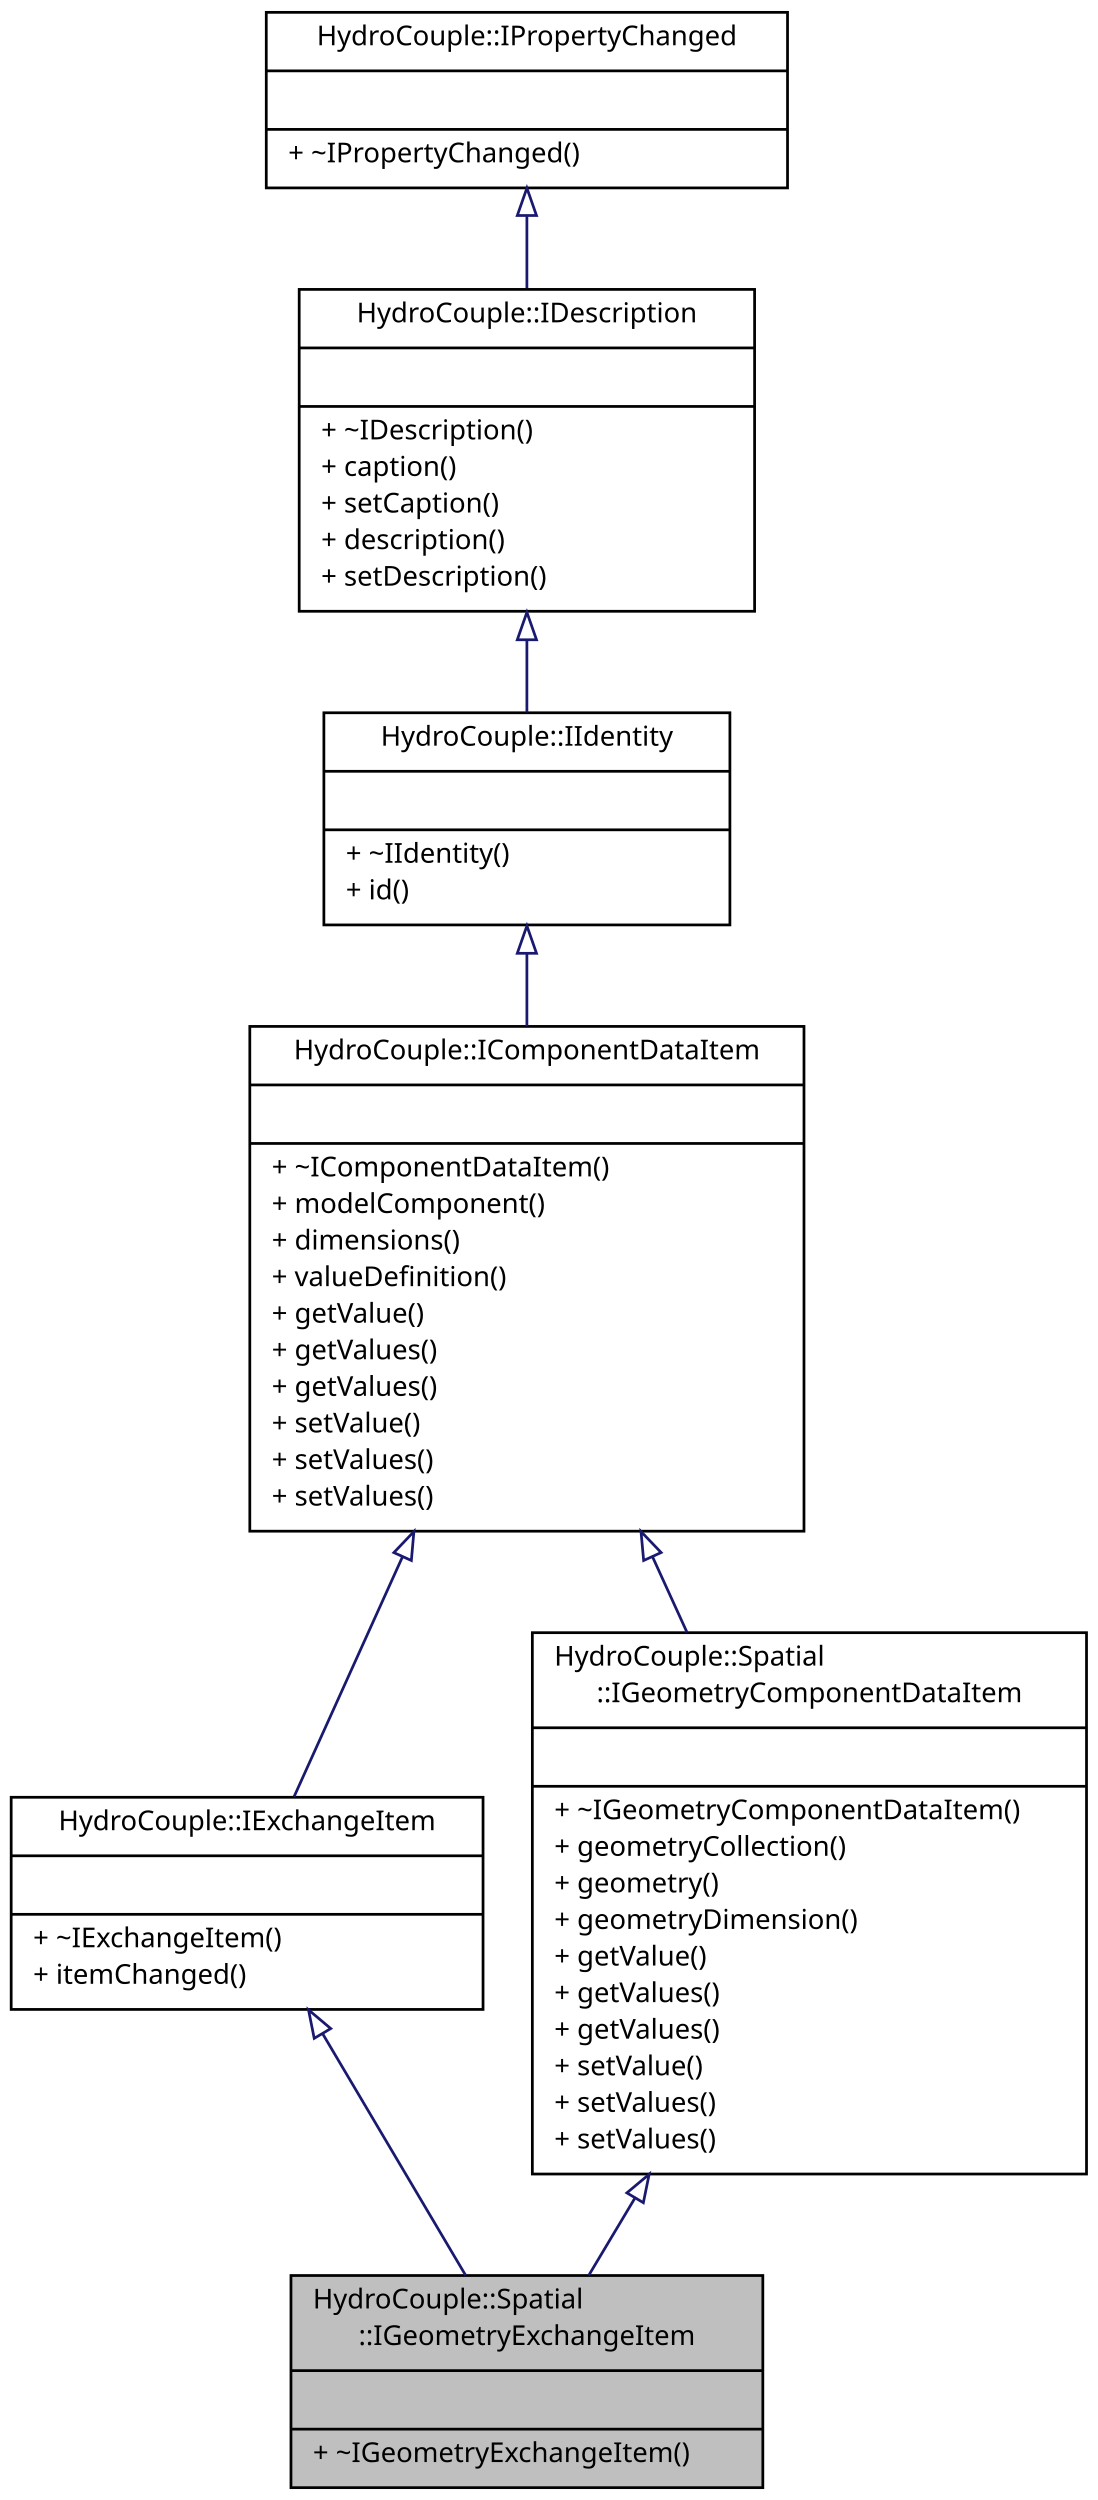
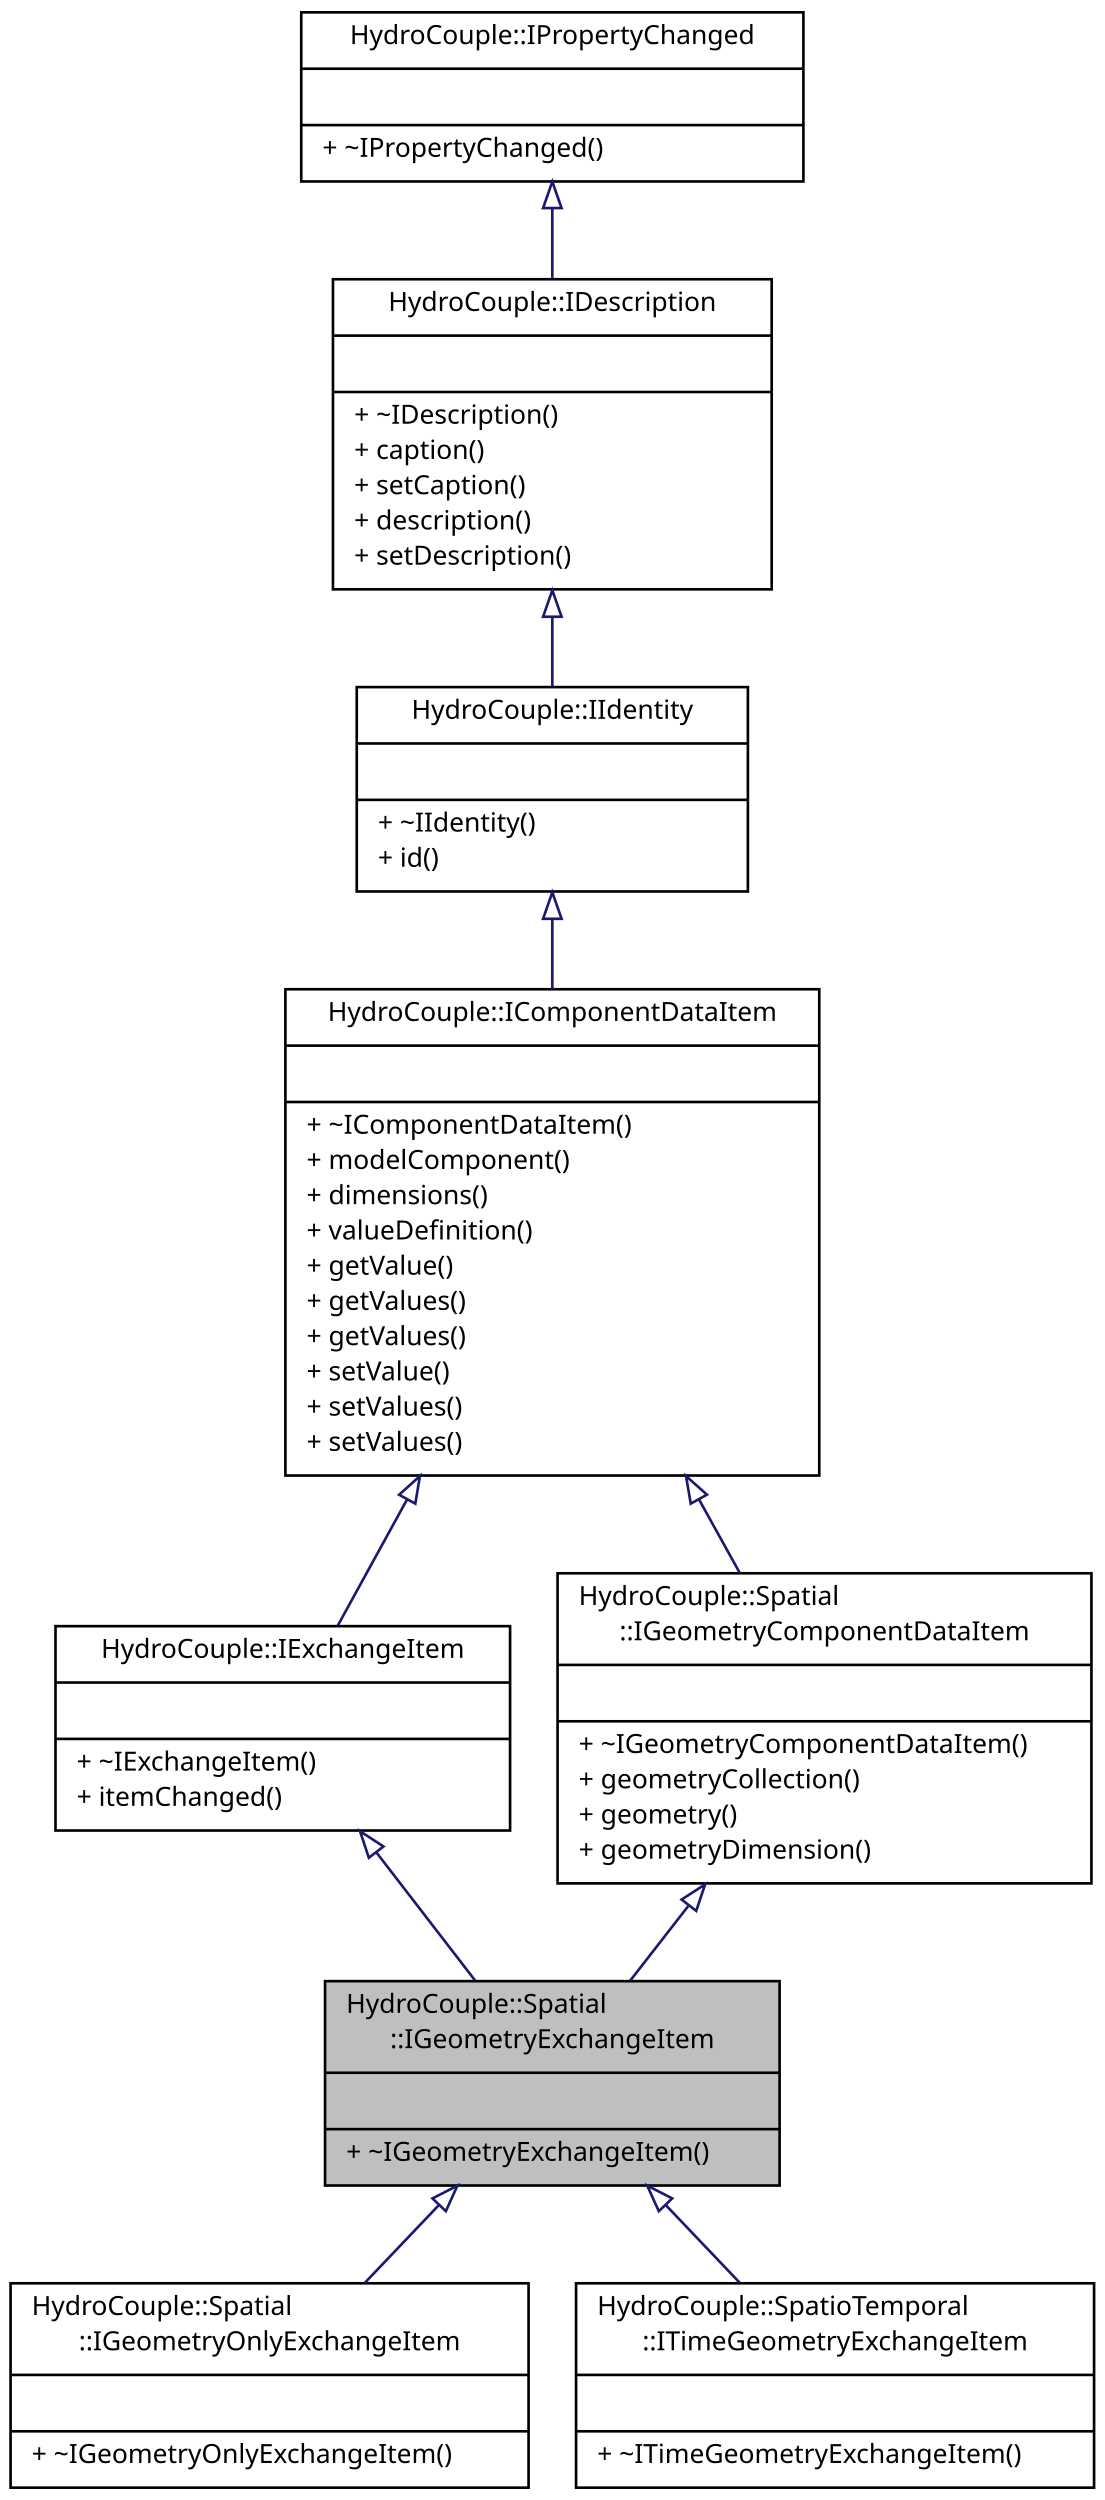
- <svg xmlns="http://www.w3.org/2000/svg" xmlns:xlink="http://www.w3.org/1999/xlink" width="400pt" height="911pt" viewBox="0.00 0.00 400.03 911.40">
-   <g id="graph0" class="graph" transform="scale(1 1) rotate(0) translate(4 907.403)">
+ <svg xmlns="http://www.w3.org/2000/svg" xmlns:xlink="http://www.w3.org/1999/xlink" width="418pt" height="946pt" viewBox="0.00 0.00 418.03 945.73">
+   <g id="graph0" class="graph" transform="scale(1 1) rotate(0) translate(4 941.733)">
    <g id="node1" class="node">
-       <polygon fill="#bfbfbf" stroke="black" points="102,-0.5 102,-77.84 274.025,-77.84 274.025,-0.5 102,-0.5" />
-       <text text-anchor="start" x="110" y="-65.84" font-family="Monaco" font-size="10.00">HydroCouple::Spatial</text>
-       <text text-anchor="middle" x="188.013" y="-52.505" font-family="Monaco" font-size="10.00">::IGeometryExchangeItem</text>
-       <polyline fill="none" stroke="black" points="102,-43.17 274.025,-43.17 " />
-       <text text-anchor="middle" x="188.013" y="-31.17" font-family="Monaco" font-size="10.00"> </text>
-       <polyline fill="none" stroke="black" points="102,-21.835 274.025,-21.835 " />
-       <text text-anchor="start" x="110" y="-9.835" font-family="Monaco" font-size="10.00">+ ~IGeometryExchangeItem()</text>
+       <polygon fill="#bfbfbf" stroke="black" points="119.002,-114.84 119.002,-192.18 291.027,-192.18 291.027,-114.84 119.002,-114.84" />
+       <text text-anchor="start" x="127.002" y="-180.18" font-family="Monaco" font-size="10.00">HydroCouple::Spatial</text>
+       <text text-anchor="middle" x="205.015" y="-166.845" font-family="Monaco" font-size="10.00">::IGeometryExchangeItem</text>
+       <polyline fill="none" stroke="black" points="119.002,-157.51 291.027,-157.51 " />
+       <text text-anchor="middle" x="205.015" y="-145.51" font-family="Monaco" font-size="10.00"> </text>
+       <polyline fill="none" stroke="black" points="119.002,-136.175 291.027,-136.175 " />
+       <text text-anchor="start" x="127.002" y="-124.175" font-family="Monaco" font-size="10.00">+ ~IGeometryExchangeItem()</text>
+     </g>
+     <g id="node8" class="node">
+       <g id="a_node8">
+         <a xlink:href="class_hydro_couple_1_1_spatial_1_1_i_geometry_only_exchange_item.html" target="_top" xlink:title="An IExchangeItem class which has data associated with only the geometry dimension. ">
+           <polygon fill="none" stroke="black" points="0,-0.5 0,-77.84 196.029,-77.84 196.029,-0.5 0,-0.5" />
+           <text text-anchor="start" x="8" y="-65.84" font-family="Monaco" font-size="10.00">HydroCouple::Spatial</text>
+           <text text-anchor="middle" x="98.015" y="-52.505" font-family="Monaco" font-size="10.00">::IGeometryOnlyExchangeItem</text>
+           <polyline fill="none" stroke="black" points="0,-43.17 196.029,-43.17 " />
+           <text text-anchor="middle" x="98.015" y="-31.17" font-family="Monaco" font-size="10.00"> </text>
+           <polyline fill="none" stroke="black" points="0,-21.835 196.029,-21.835 " />
+           <text text-anchor="start" x="8" y="-9.835" font-family="Monaco" font-size="10.00">+ ~IGeometryOnlyExchangeItem()</text>
+         </a>
+       </g>
+     </g>
+     <g id="edge8" class="edge">
+       <path fill="none" stroke="midnightblue" d="M162.08,-107.433C152.778,-97.667 143.033,-87.434 134.029,-77.982" />
+       <polygon fill="none" stroke="midnightblue" points="159.656,-109.963 169.088,-114.79 164.725,-105.135 159.656,-109.963" />
+     </g>
+     <g id="node9" class="node">
+       <g id="a_node9">
+         <a xlink:href="class_hydro_couple_1_1_spatio_temporal_1_1_i_time_geometry_exchange_item.html" target="_top" xlink:title="The ITimeGeometryExchangeItem class. ">
+           <polygon fill="none" stroke="black" points="214,-0.5 214,-77.84 410.029,-77.84 410.029,-0.5 214,-0.5" />
+           <text text-anchor="start" x="222" y="-65.84" font-family="Monaco" font-size="10.00">HydroCouple::SpatioTemporal</text>
+           <text text-anchor="middle" x="312.015" y="-52.505" font-family="Monaco" font-size="10.00">::ITimeGeometryExchangeItem</text>
+           <polyline fill="none" stroke="black" points="214,-43.17 410.029,-43.17 " />
+           <text text-anchor="middle" x="312.015" y="-31.17" font-family="Monaco" font-size="10.00"> </text>
+           <polyline fill="none" stroke="black" points="214,-21.835 410.029,-21.835 " />
+           <text text-anchor="start" x="222" y="-9.835" font-family="Monaco" font-size="10.00">+ ~ITimeGeometryExchangeItem()</text>
+         </a>
+       </g>
+     </g>
+     <g id="edge9" class="edge">
+       <path fill="none" stroke="midnightblue" d="M247.949,-107.433C257.251,-97.667 266.997,-87.434 276,-77.982" />
+       <polygon fill="none" stroke="midnightblue" points="245.304,-105.135 240.942,-114.79 250.373,-109.963 245.304,-105.135" />
    </g>
    <g id="node2" class="node">
      <g id="a_node2">
        <a xlink:href="class_hydro_couple_1_1_i_exchange_item.html" target="_top" xlink:title="IExchangeItem the base data item the can be exchanged between components at runtime. ">
-           <polygon fill="none" stroke="black" points="0,-174.847 0,-252.187 172.025,-252.187 172.025,-174.847 0,-174.847" />
-           <text text-anchor="middle" x="86.013" y="-240.187" font-family="Monaco" font-size="10.00">HydroCouple::IExchangeItem</text>
-           <polyline fill="none" stroke="black" points="0,-230.852 172.025,-230.852 " />
-           <text text-anchor="middle" x="86.013" y="-218.852" font-family="Monaco" font-size="10.00"> </text>
-           <polyline fill="none" stroke="black" points="0,-209.517 172.025,-209.517 " />
-           <text text-anchor="start" x="8" y="-197.517" font-family="Monaco" font-size="10.00">+ ~IExchangeItem()</text>
-           <text text-anchor="start" x="8" y="-184.182" font-family="Monaco" font-size="10.00">+ itemChanged()</text>
+           <polygon fill="none" stroke="black" points="17.002,-249.182 17.002,-326.522 189.027,-326.522 189.027,-249.182 17.002,-249.182" />
+           <text text-anchor="middle" x="103.015" y="-314.522" font-family="Monaco" font-size="10.00">HydroCouple::IExchangeItem</text>
+           <polyline fill="none" stroke="black" points="17.002,-305.187 189.027,-305.187 " />
+           <text text-anchor="middle" x="103.015" y="-293.187" font-family="Monaco" font-size="10.00"> </text>
+           <polyline fill="none" stroke="black" points="17.002,-283.852 189.027,-283.852 " />
+           <text text-anchor="start" x="25.002" y="-271.852" font-family="Monaco" font-size="10.00">+ ~IExchangeItem()</text>
+           <text text-anchor="start" x="25.002" y="-258.517" font-family="Monaco" font-size="10.00">+ itemChanged()</text>
        </a>
      </g>
    </g>
    <g id="edge1" class="edge">
-       <path fill="none" stroke="midnightblue" d="M113.547,-165.992C129.891,-138.377 150.346,-103.814 165.681,-77.904" />
-       <polygon fill="none" stroke="midnightblue" points="110.478,-164.306 108.397,-174.695 116.502,-167.872 110.478,-164.306" />
+       <path fill="none" stroke="midnightblue" d="M138.478,-240.839C150.661,-225.033 164.151,-207.53 175.781,-192.439" />
+       <polygon fill="none" stroke="midnightblue" points="135.576,-238.871 132.244,-248.928 141.121,-243.144 135.576,-238.871" />
    </g>
    <g id="node3" class="node">
      <g id="a_node3">
        <a xlink:href="class_hydro_couple_1_1_i_component_data_item.html" target="_top" xlink:title="IComponentItem is a fundamental unit of data for a component. ">
-           <polygon fill="none" stroke="black" points="86.998,-349.194 86.998,-533.214 289.028,-533.214 289.028,-349.194 86.998,-349.194" />
-           <text text-anchor="middle" x="188.013" y="-521.214" font-family="Monaco" font-size="10.00">HydroCouple::IComponentDataItem</text>
-           <polyline fill="none" stroke="black" points="86.998,-511.879 289.028,-511.879 " />
-           <text text-anchor="middle" x="188.013" y="-499.879" font-family="Monaco" font-size="10.00"> </text>
-           <polyline fill="none" stroke="black" points="86.998,-490.544 289.028,-490.544 " />
-           <text text-anchor="start" x="94.998" y="-478.544" font-family="Monaco" font-size="10.00">+ ~IComponentDataItem()</text>
-           <text text-anchor="start" x="94.998" y="-465.209" font-family="Monaco" font-size="10.00">+ modelComponent()</text>
-           <text text-anchor="start" x="94.998" y="-451.874" font-family="Monaco" font-size="10.00">+ dimensions()</text>
-           <text text-anchor="start" x="94.998" y="-438.539" font-family="Monaco" font-size="10.00">+ valueDefinition()</text>
-           <text text-anchor="start" x="94.998" y="-425.204" font-family="Monaco" font-size="10.00">+ getValue()</text>
-           <text text-anchor="start" x="94.998" y="-411.869" font-family="Monaco" font-size="10.00">+ getValues()</text>
-           <text text-anchor="start" x="94.998" y="-398.534" font-family="Monaco" font-size="10.00">+ getValues()</text>
-           <text text-anchor="start" x="94.998" y="-385.199" font-family="Monaco" font-size="10.00">+ setValue()</text>
-           <text text-anchor="start" x="94.998" y="-371.864" font-family="Monaco" font-size="10.00">+ setValues()</text>
-           <text text-anchor="start" x="94.998" y="-358.529" font-family="Monaco" font-size="10.00">+ setValues()</text>
+           <polygon fill="none" stroke="black" points="104,-383.524 104,-567.544 306.03,-567.544 306.03,-383.524 104,-383.524" />
+           <text text-anchor="middle" x="205.015" y="-555.544" font-family="Monaco" font-size="10.00">HydroCouple::IComponentDataItem</text>
+           <polyline fill="none" stroke="black" points="104,-546.209 306.03,-546.209 " />
+           <text text-anchor="middle" x="205.015" y="-534.209" font-family="Monaco" font-size="10.00"> </text>
+           <polyline fill="none" stroke="black" points="104,-524.874 306.03,-524.874 " />
+           <text text-anchor="start" x="112" y="-512.874" font-family="Monaco" font-size="10.00">+ ~IComponentDataItem()</text>
+           <text text-anchor="start" x="112" y="-499.539" font-family="Monaco" font-size="10.00">+ modelComponent()</text>
+           <text text-anchor="start" x="112" y="-486.204" font-family="Monaco" font-size="10.00">+ dimensions()</text>
+           <text text-anchor="start" x="112" y="-472.869" font-family="Monaco" font-size="10.00">+ valueDefinition()</text>
+           <text text-anchor="start" x="112" y="-459.534" font-family="Monaco" font-size="10.00">+ getValue()</text>
+           <text text-anchor="start" x="112" y="-446.199" font-family="Monaco" font-size="10.00">+ getValues()</text>
+           <text text-anchor="start" x="112" y="-432.864" font-family="Monaco" font-size="10.00">+ getValues()</text>
+           <text text-anchor="start" x="112" y="-419.529" font-family="Monaco" font-size="10.00">+ setValue()</text>
+           <text text-anchor="start" x="112" y="-406.194" font-family="Monaco" font-size="10.00">+ setValues()</text>
+           <text text-anchor="start" x="112" y="-392.859" font-family="Monaco" font-size="10.00">+ setValues()</text>
        </a>
      </g>
    </g>
    <g id="edge2" class="edge">
-       <path fill="none" stroke="midnightblue" d="M142.681,-339.902C128.635,-308.824 114.008,-276.461 103.134,-252.399" />
-       <polygon fill="none" stroke="midnightblue" points="139.512,-341.388 146.819,-349.059 145.89,-338.505 139.512,-341.388" />
+       <path fill="none" stroke="midnightblue" d="M150.023,-374.427C140.695,-357.445 131.545,-340.789 123.834,-326.751" />
+       <polygon fill="none" stroke="midnightblue" points="147.029,-376.245 154.911,-383.325 153.164,-372.875 147.029,-376.245" />
    </g>
    <g id="node7" class="node">
      <g id="a_node7">
-         <a xlink:href="class_hydro_couple_1_1_spatial_1_1_i_geometry_component_data_item.html" target="_top" xlink:title="IGeometryComponentItem represents IGeometryCollection IComponentItem. ">
-           <polygon fill="none" stroke="black" points="189.998,-114.84 189.998,-312.194 392.028,-312.194 392.028,-114.84 189.998,-114.84" />
-           <text text-anchor="start" x="197.998" y="-300.194" font-family="Monaco" font-size="10.00">HydroCouple::Spatial</text>
-           <text text-anchor="middle" x="291.013" y="-286.859" font-family="Monaco" font-size="10.00">::IGeometryComponentDataItem</text>
-           <polyline fill="none" stroke="black" points="189.998,-277.524 392.028,-277.524 " />
-           <text text-anchor="middle" x="291.013" y="-265.524" font-family="Monaco" font-size="10.00"> </text>
-           <polyline fill="none" stroke="black" points="189.998,-256.189 392.028,-256.189 " />
-           <text text-anchor="start" x="197.998" y="-244.189" font-family="Monaco" font-size="10.00">+ ~IGeometryComponentDataItem()</text>
-           <text text-anchor="start" x="197.998" y="-230.854" font-family="Monaco" font-size="10.00">+ geometryCollection()</text>
-           <text text-anchor="start" x="197.998" y="-217.52" font-family="Monaco" font-size="10.00">+ geometry()</text>
-           <text text-anchor="start" x="197.998" y="-204.185" font-family="Monaco" font-size="10.00">+ geometryDimension()</text>
-           <text text-anchor="start" x="197.998" y="-190.85" font-family="Monaco" font-size="10.00">+ getValue()</text>
-           <text text-anchor="start" x="197.998" y="-177.515" font-family="Monaco" font-size="10.00">+ getValues()</text>
-           <text text-anchor="start" x="197.998" y="-164.18" font-family="Monaco" font-size="10.00">+ getValues()</text>
-           <text text-anchor="start" x="197.998" y="-150.845" font-family="Monaco" font-size="10.00">+ setValue()</text>
-           <text text-anchor="start" x="197.998" y="-137.51" font-family="Monaco" font-size="10.00">+ setValues()</text>
-           <text text-anchor="start" x="197.998" y="-124.175" font-family="Monaco" font-size="10.00">+ setValues()</text>
+         <a xlink:href="class_hydro_couple_1_1_spatial_1_1_i_geometry_component_data_item.html" target="_top" xlink:title="IGeometryComponentItem represents IGeometryCollection IComponentItem. This class must be implemented ...">
+           <polygon fill="none" stroke="black" points="207,-229.18 207,-346.524 409.03,-346.524 409.03,-229.18 207,-229.18" />
+           <text text-anchor="start" x="215" y="-334.524" font-family="Monaco" font-size="10.00">HydroCouple::Spatial</text>
+           <text text-anchor="middle" x="308.015" y="-321.189" font-family="Monaco" font-size="10.00">::IGeometryComponentDataItem</text>
+           <polyline fill="none" stroke="black" points="207,-311.854 409.03,-311.854 " />
+           <text text-anchor="middle" x="308.015" y="-299.854" font-family="Monaco" font-size="10.00"> </text>
+           <polyline fill="none" stroke="black" points="207,-290.52 409.03,-290.52 " />
+           <text text-anchor="start" x="215" y="-278.52" font-family="Monaco" font-size="10.00">+ ~IGeometryComponentDataItem()</text>
+           <text text-anchor="start" x="215" y="-265.185" font-family="Monaco" font-size="10.00">+ geometryCollection()</text>
+           <text text-anchor="start" x="215" y="-251.85" font-family="Monaco" font-size="10.00">+ geometry()</text>
+           <text text-anchor="start" x="215" y="-238.515" font-family="Monaco" font-size="10.00">+ geometryDimension()</text>
        </a>
      </g>
    </g>
    <g id="edge7" class="edge">
-       <path fill="none" stroke="midnightblue" d="M233.781,-339.92C237.973,-330.734 242.217,-321.435 246.399,-312.272" />
-       <polygon fill="none" stroke="midnightblue" points="230.578,-338.509 229.61,-349.059 236.946,-341.415 230.578,-338.509" />
+       <path fill="none" stroke="midnightblue" d="M260.472,-374.56C265.756,-365.034 270.984,-355.609 275.932,-346.688" />
+       <polygon fill="none" stroke="midnightblue" points="257.4,-372.883 255.609,-383.325 263.521,-376.278 257.4,-372.883" />
    </g>
    <g id="node4" class="node">
      <g id="a_node4">
        <a xlink:href="class_hydro_couple_1_1_i_identity.html" target="_top" xlink:title="IIdentity interface class defines a method to get the Id of an HydroCouple entity. ">
-           <polygon fill="none" stroke="black" points="114.002,-570.214 114.002,-647.554 262.023,-647.554 262.023,-570.214 114.002,-570.214" />
-           <text text-anchor="middle" x="188.013" y="-635.554" font-family="Monaco" font-size="10.00">HydroCouple::IIdentity</text>
-           <polyline fill="none" stroke="black" points="114.002,-626.219 262.023,-626.219 " />
-           <text text-anchor="middle" x="188.013" y="-614.219" font-family="Monaco" font-size="10.00"> </text>
-           <polyline fill="none" stroke="black" points="114.002,-604.884 262.023,-604.884 " />
-           <text text-anchor="start" x="122.002" y="-592.884" font-family="Monaco" font-size="10.00">+ ~IIdentity()</text>
-           <text text-anchor="start" x="122.002" y="-579.549" font-family="Monaco" font-size="10.00">+ id()</text>
+           <polygon fill="none" stroke="black" points="131.004,-604.544 131.004,-681.884 279.025,-681.884 279.025,-604.544 131.004,-604.544" />
+           <text text-anchor="middle" x="205.015" y="-669.884" font-family="Monaco" font-size="10.00">HydroCouple::IIdentity</text>
+           <polyline fill="none" stroke="black" points="131.004,-660.549 279.025,-660.549 " />
+           <text text-anchor="middle" x="205.015" y="-648.549" font-family="Monaco" font-size="10.00"> </text>
+           <polyline fill="none" stroke="black" points="131.004,-639.214 279.025,-639.214 " />
+           <text text-anchor="start" x="139.004" y="-627.214" font-family="Monaco" font-size="10.00">+ ~IIdentity()</text>
+           <text text-anchor="start" x="139.004" y="-613.879" font-family="Monaco" font-size="10.00">+ id()</text>
        </a>
      </g>
    </g>
    <g id="edge3" class="edge">
-       <path fill="none" stroke="midnightblue" d="M188.013,-559.632C188.013,-551.278 188.013,-542.353 188.013,-533.295" />
-       <polygon fill="none" stroke="midnightblue" points="184.513,-559.873 188.013,-569.874 191.513,-559.874 184.513,-559.873" />
+       <path fill="none" stroke="midnightblue" d="M205.015,-593.962C205.015,-585.608 205.015,-576.683 205.015,-567.625" />
+       <polygon fill="none" stroke="midnightblue" points="201.515,-594.204 205.015,-604.204 208.515,-594.204 201.515,-594.204" />
    </g>
    <g id="node5" class="node">
      <g id="a_node5">
        <a xlink:href="class_hydro_couple_1_1_i_description.html" target="_top" xlink:title="IDescription interface class provides descriptive information on a HydroCouple object. ">
-           <polygon fill="none" stroke="black" points="105,-684.554 105,-801.898 271.025,-801.898 271.025,-684.554 105,-684.554" />
-           <text text-anchor="middle" x="188.013" y="-789.898" font-family="Monaco" font-size="10.00">HydroCouple::IDescription</text>
-           <polyline fill="none" stroke="black" points="105,-780.563 271.025,-780.563 " />
-           <text text-anchor="middle" x="188.013" y="-768.563" font-family="Monaco" font-size="10.00"> </text>
-           <polyline fill="none" stroke="black" points="105,-759.229 271.025,-759.229 " />
-           <text text-anchor="start" x="113" y="-747.229" font-family="Monaco" font-size="10.00">+ ~IDescription()</text>
-           <text text-anchor="start" x="113" y="-733.894" font-family="Monaco" font-size="10.00">+ caption()</text>
-           <text text-anchor="start" x="113" y="-720.559" font-family="Monaco" font-size="10.00">+ setCaption()</text>
-           <text text-anchor="start" x="113" y="-707.224" font-family="Monaco" font-size="10.00">+ description()</text>
-           <text text-anchor="start" x="113" y="-693.889" font-family="Monaco" font-size="10.00">+ setDescription()</text>
+           <polygon fill="none" stroke="black" points="122.002,-718.884 122.002,-836.229 288.027,-836.229 288.027,-718.884 122.002,-718.884" />
+           <text text-anchor="middle" x="205.015" y="-824.229" font-family="Monaco" font-size="10.00">HydroCouple::IDescription</text>
+           <polyline fill="none" stroke="black" points="122.002,-814.894 288.027,-814.894 " />
+           <text text-anchor="middle" x="205.015" y="-802.894" font-family="Monaco" font-size="10.00"> </text>
+           <polyline fill="none" stroke="black" points="122.002,-793.559 288.027,-793.559 " />
+           <text text-anchor="start" x="130.002" y="-781.559" font-family="Monaco" font-size="10.00">+ ~IDescription()</text>
+           <text text-anchor="start" x="130.002" y="-768.224" font-family="Monaco" font-size="10.00">+ caption()</text>
+           <text text-anchor="start" x="130.002" y="-754.889" font-family="Monaco" font-size="10.00">+ setCaption()</text>
+           <text text-anchor="start" x="130.002" y="-741.554" font-family="Monaco" font-size="10.00">+ description()</text>
+           <text text-anchor="start" x="130.002" y="-728.219" font-family="Monaco" font-size="10.00">+ setDescription()</text>
        </a>
      </g>
    </g>
    <g id="edge4" class="edge">
-       <path fill="none" stroke="midnightblue" d="M188.013,-673.988C188.013,-664.949 188.013,-655.962 188.013,-647.701" />
-       <polygon fill="none" stroke="midnightblue" points="184.513,-674.179 188.013,-684.179 191.513,-674.179 184.513,-674.179" />
+       <path fill="none" stroke="midnightblue" d="M205.015,-708.318C205.015,-699.279 205.015,-690.292 205.015,-682.031" />
+       <polygon fill="none" stroke="midnightblue" points="201.515,-708.509 205.015,-718.509 208.515,-708.509 201.515,-708.509" />
    </g>
    <g id="node6" class="node">
      <g id="a_node6">
        <a xlink:href="class_hydro_couple_1_1_i_property_changed.html" target="_top" xlink:title="IPropertyChanged interface is used to emit signal/event when a property of an object changes...">
-           <polygon fill="none" stroke="black" points="92.999,-838.898 92.999,-902.903 283.027,-902.903 283.027,-838.898 92.999,-838.898" />
-           <text text-anchor="middle" x="188.013" y="-890.903" font-family="Monaco" font-size="10.00">HydroCouple::IPropertyChanged</text>
-           <polyline fill="none" stroke="black" points="92.999,-881.568 283.027,-881.568 " />
-           <text text-anchor="middle" x="188.013" y="-869.568" font-family="Monaco" font-size="10.00"> </text>
-           <polyline fill="none" stroke="black" points="92.999,-860.233 283.027,-860.233 " />
-           <text text-anchor="start" x="100.999" y="-848.233" font-family="Monaco" font-size="10.00">+ ~IPropertyChanged()</text>
+           <polygon fill="none" stroke="black" points="110,-873.229 110,-937.233 300.029,-937.233 300.029,-873.229 110,-873.229" />
+           <text text-anchor="middle" x="205.015" y="-925.233" font-family="Monaco" font-size="10.00">HydroCouple::IPropertyChanged</text>
+           <polyline fill="none" stroke="black" points="110,-915.898 300.029,-915.898 " />
+           <text text-anchor="middle" x="205.015" y="-903.898" font-family="Monaco" font-size="10.00"> </text>
+           <polyline fill="none" stroke="black" points="110,-894.563 300.029,-894.563 " />
+           <text text-anchor="start" x="118" y="-882.563" font-family="Monaco" font-size="10.00">+ ~IPropertyChanged()</text>
        </a>
      </g>
    </g>
    <g id="edge5" class="edge">
-       <path fill="none" stroke="midnightblue" d="M188.013,-828.578C188.013,-820.193 188.013,-811.227 188.013,-802.384" />
-       <polygon fill="none" stroke="midnightblue" points="184.513,-828.835 188.013,-838.835 191.513,-828.835 184.513,-828.835" />
+       <path fill="none" stroke="midnightblue" d="M205.015,-862.908C205.015,-854.523 205.015,-845.557 205.015,-836.715" />
+       <polygon fill="none" stroke="midnightblue" points="201.515,-863.165 205.015,-873.165 208.515,-863.165 201.515,-863.165" />
    </g>
    <g id="edge6" class="edge">
-       <path fill="none" stroke="midnightblue" d="M227.325,-105.95C221.389,-96.018 215.683,-86.47 210.547,-77.876" />
-       <polygon fill="none" stroke="midnightblue" points="224.457,-107.973 232.591,-114.762 230.465,-104.382 224.457,-107.973" />
+       <path fill="none" stroke="midnightblue" d="M256.495,-220.655C248.927,-210.932 241.36,-201.209 234.447,-192.327" />
+       <polygon fill="none" stroke="midnightblue" points="253.933,-223.063 262.837,-228.805 259.457,-218.764 253.933,-223.063" />
    </g>
  </g>
</svg>
